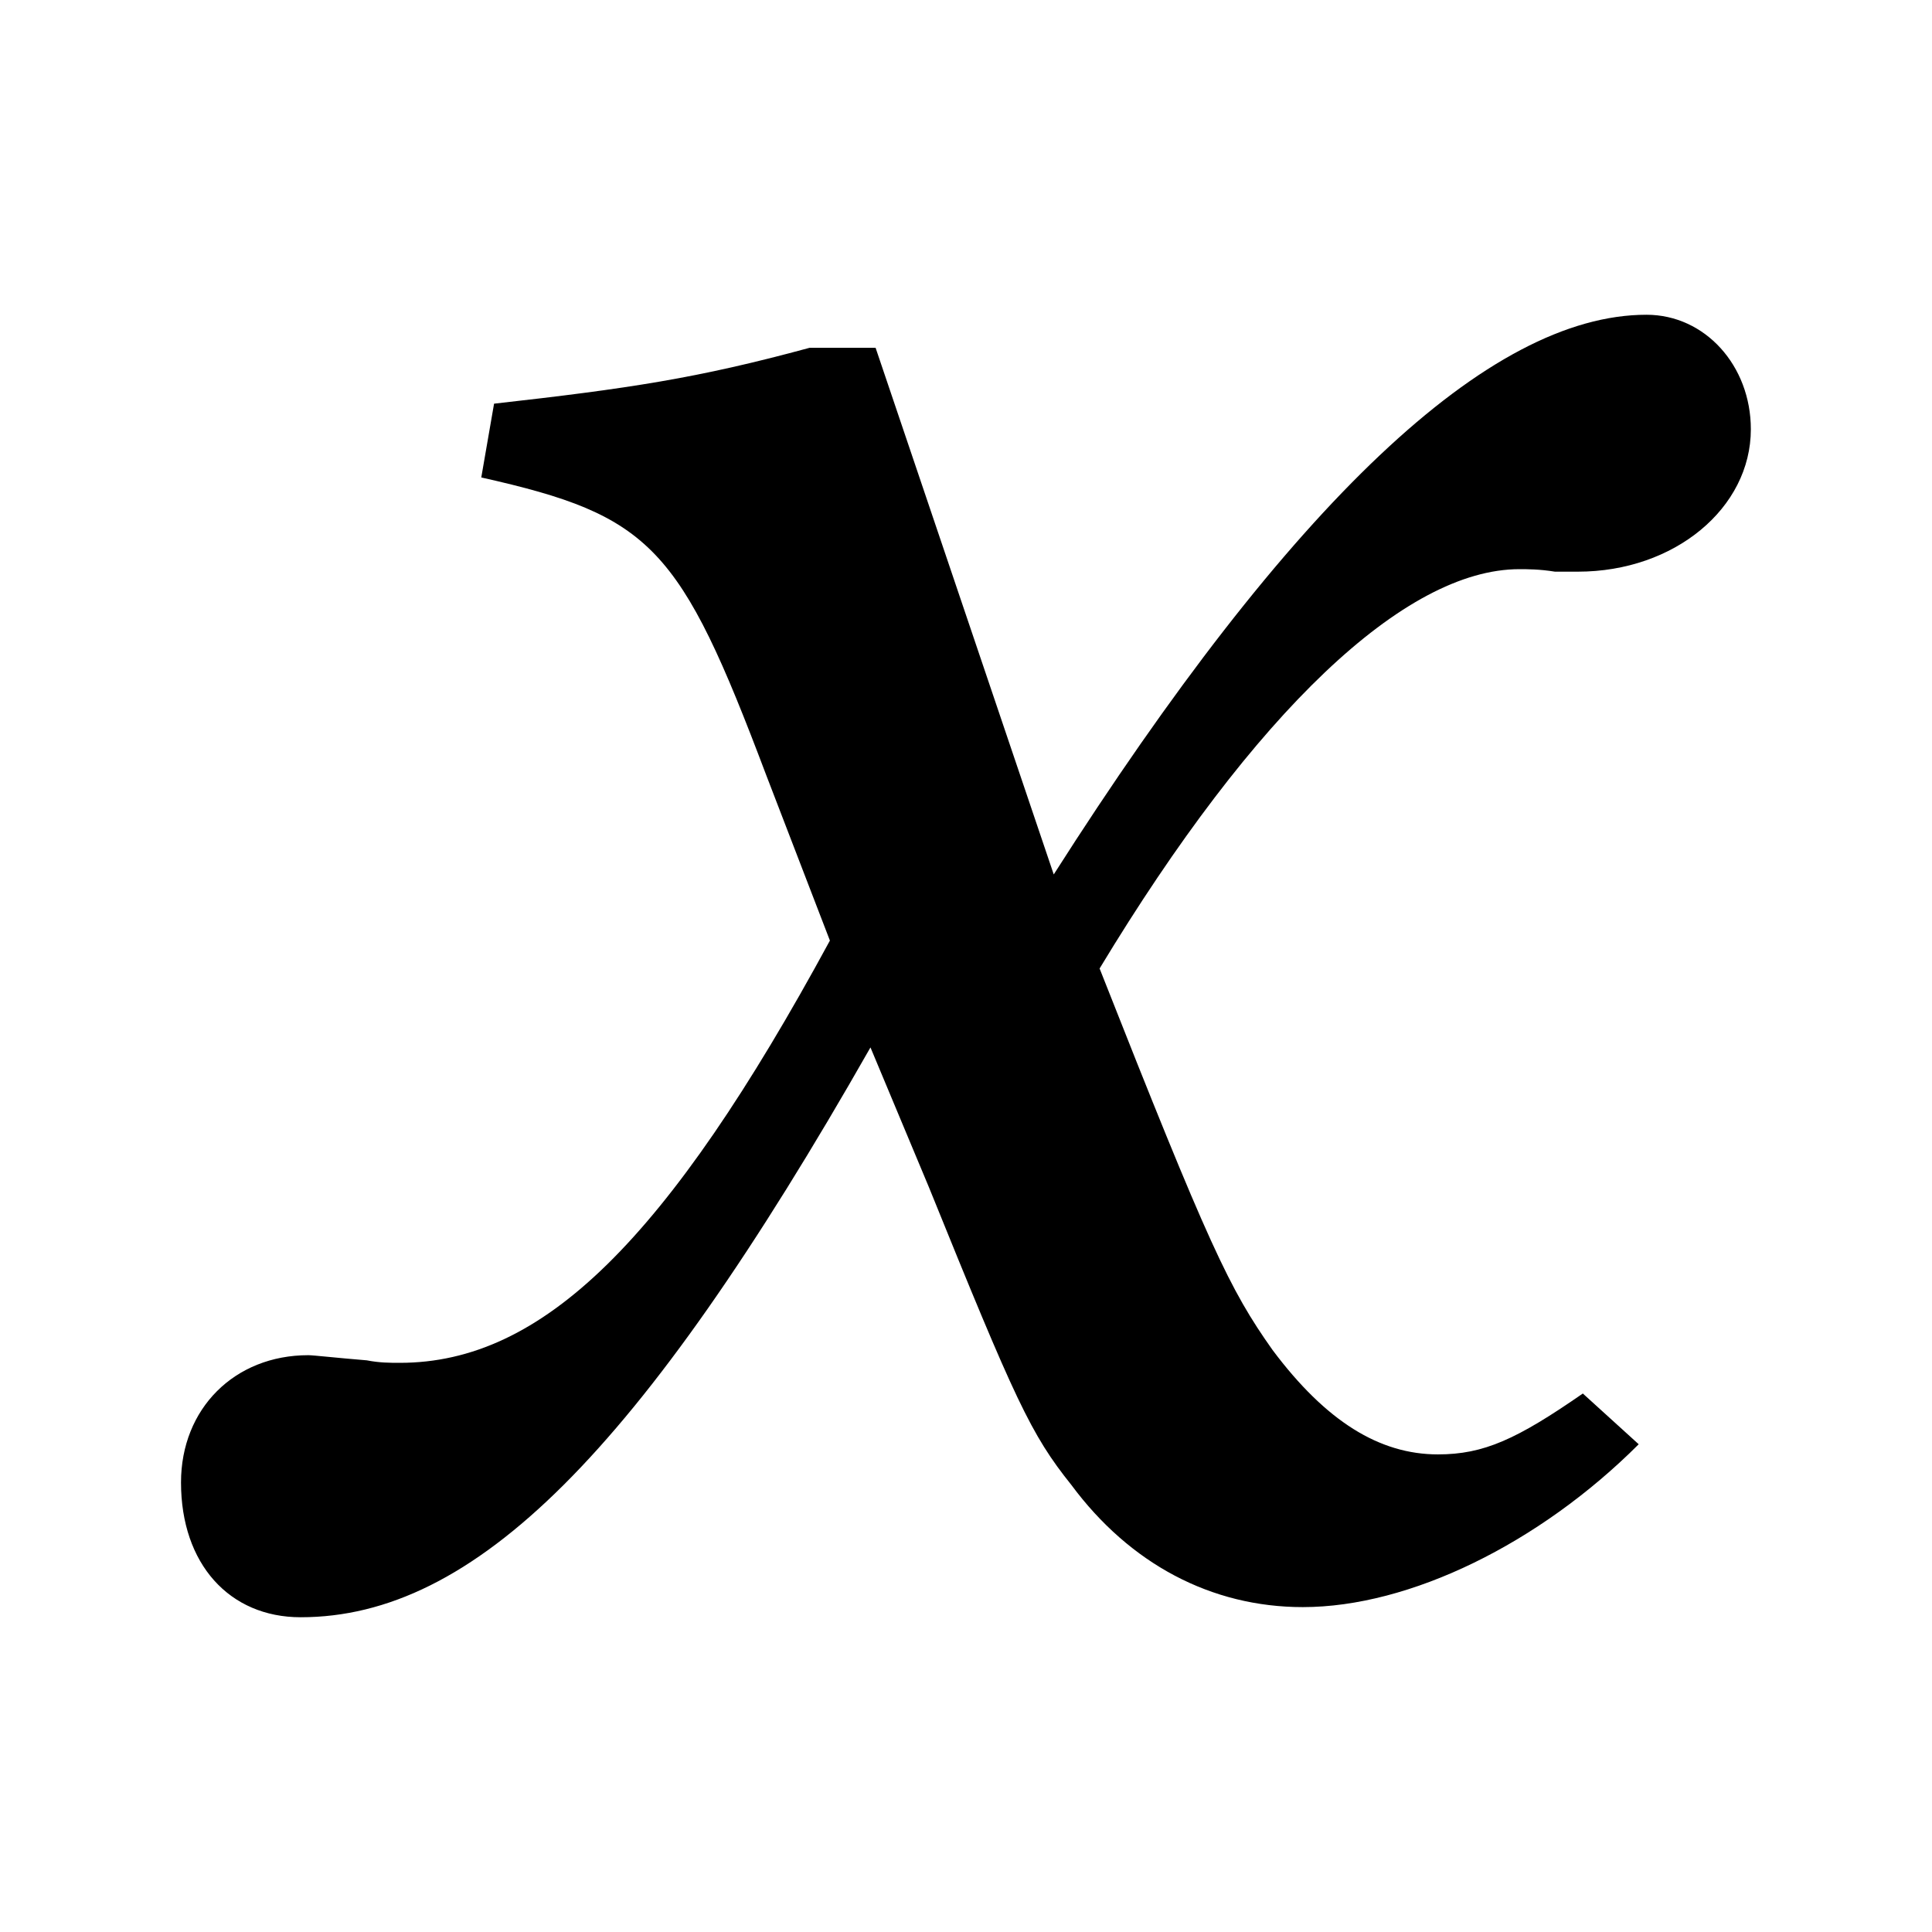
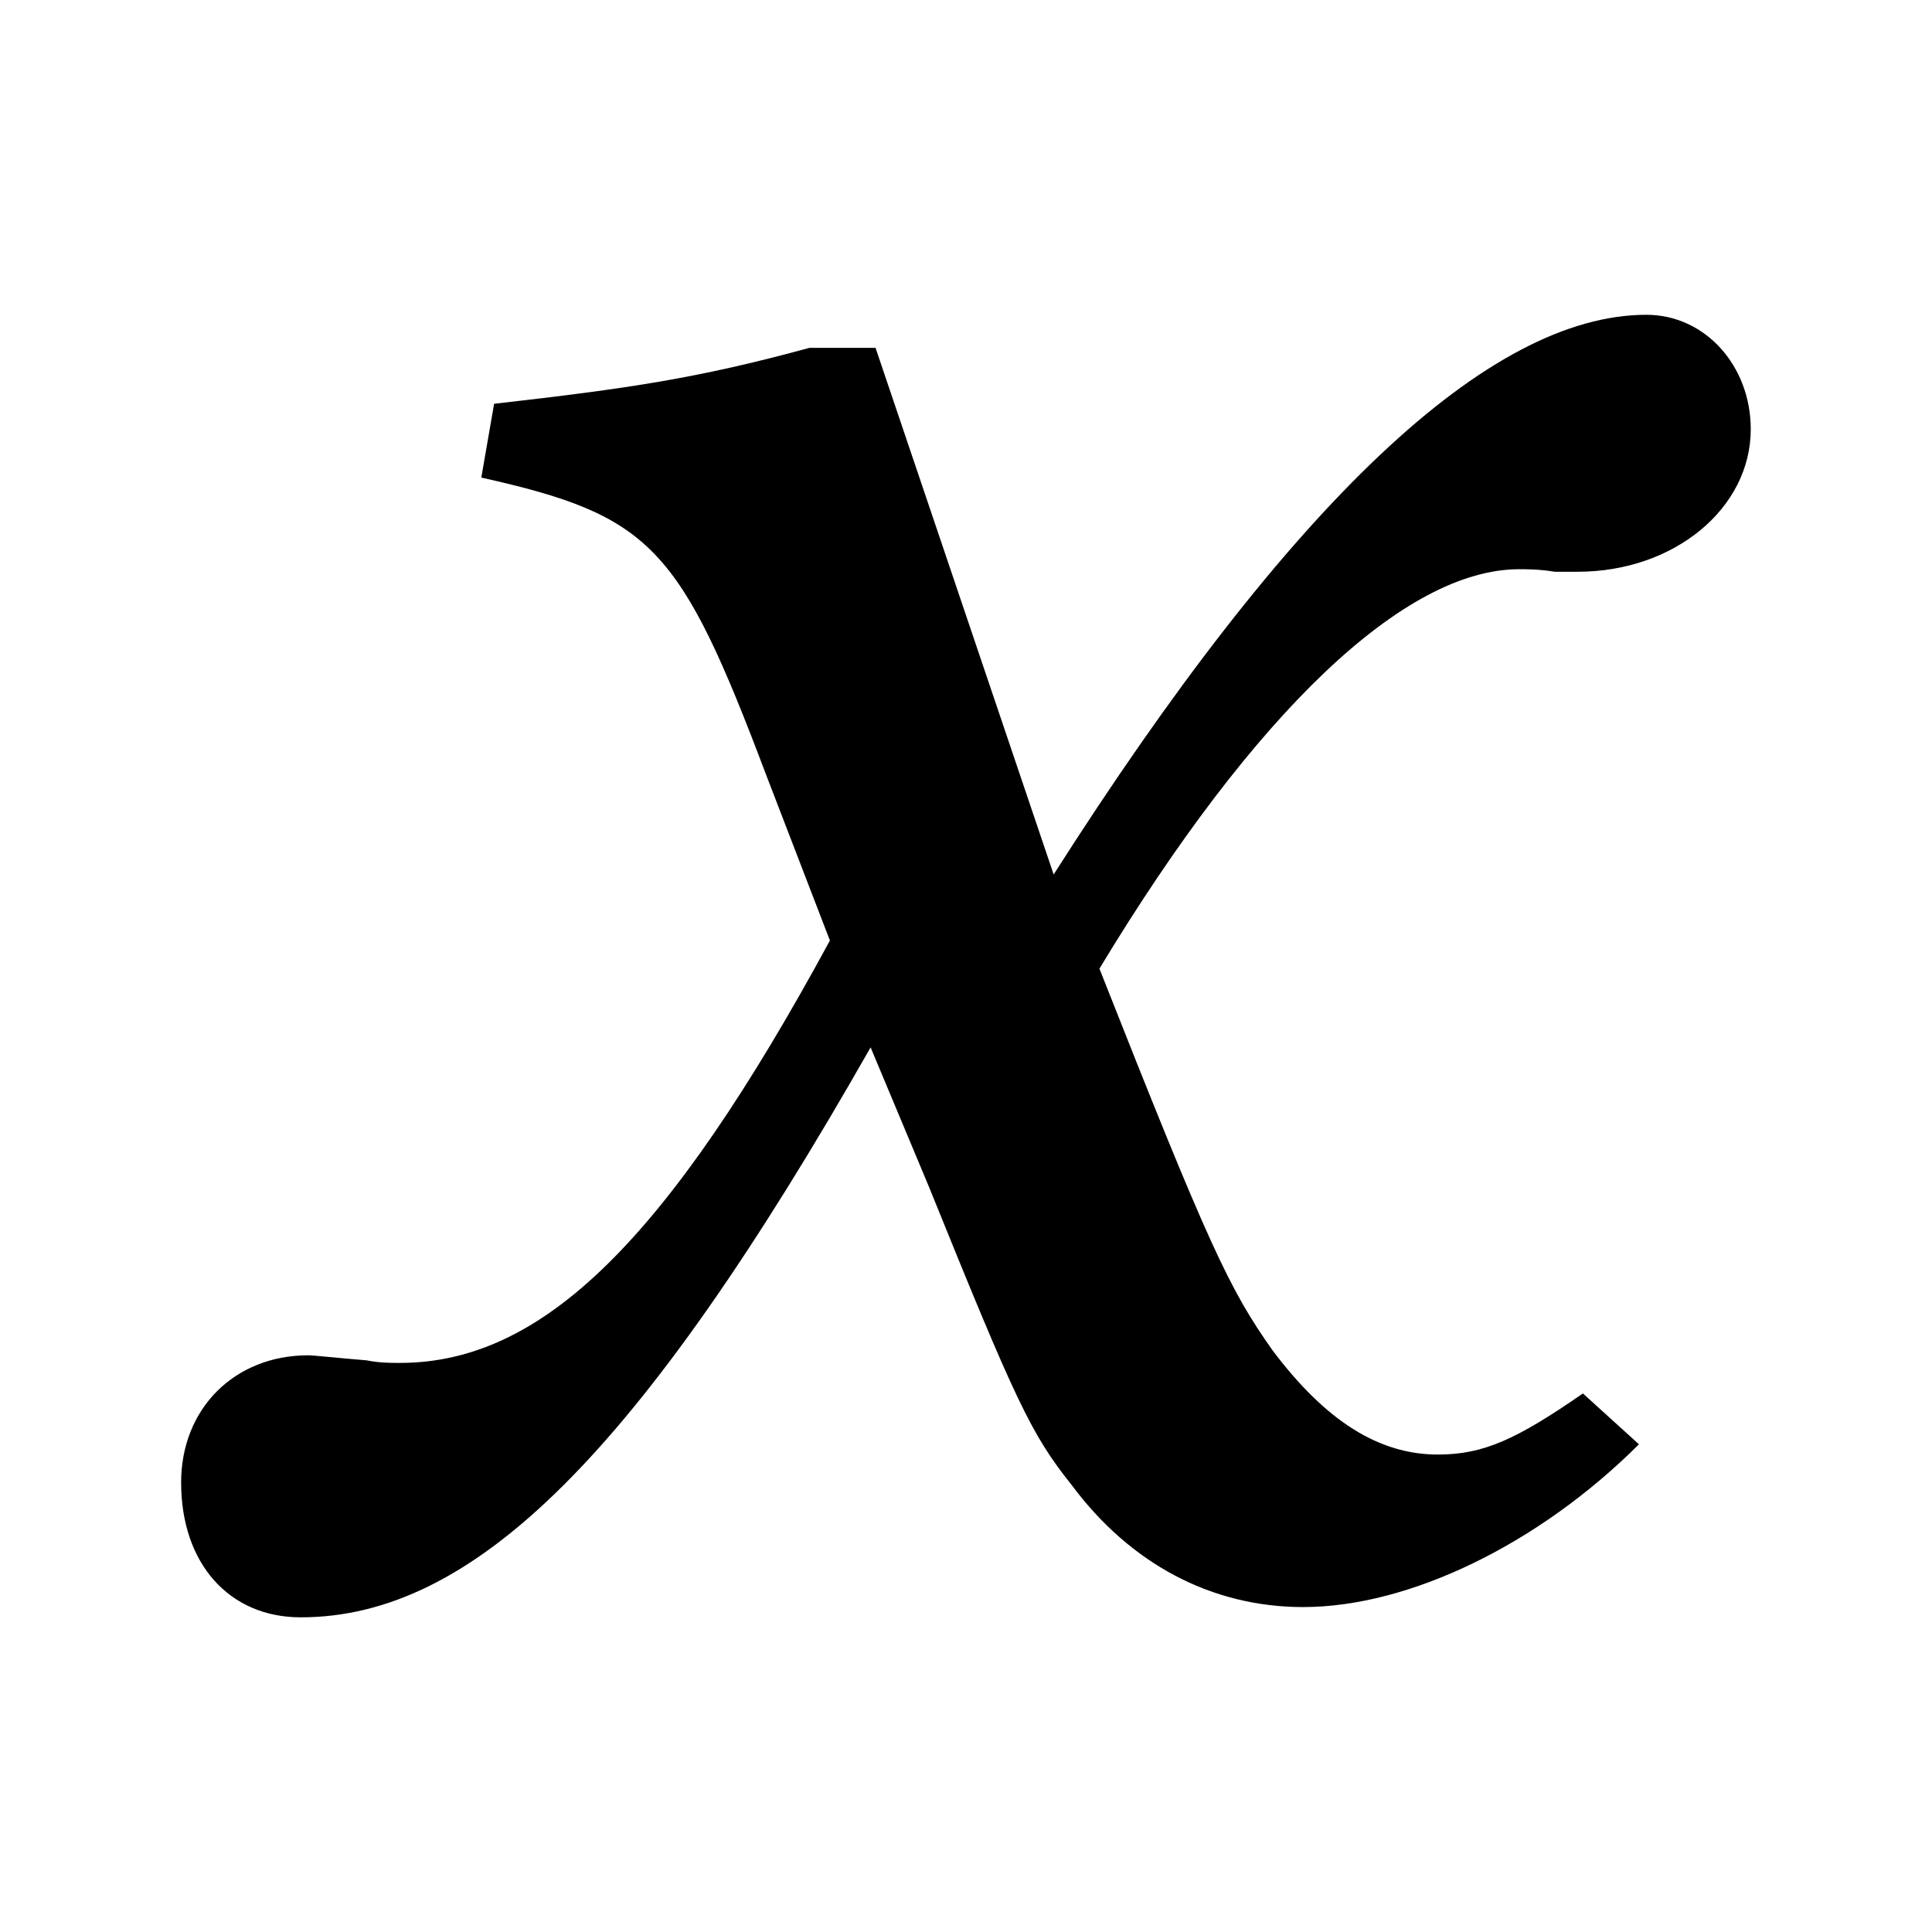
<svg xmlns="http://www.w3.org/2000/svg" version="1.1" width="16" height="16" id="svg8960">
  <defs id="defs8962" />
-   <g id="layer1">
-     <g transform="matrix(1.21718,0,0,1.21718,-1.737439,-1.737439)" id="text8968" style="font-size:17.31px;font-style:normal;font-variant:normal;font-weight:bold;font-stretch:normal;text-align:start;line-height:125%;letter-spacing:0px;word-spacing:0px;writing-mode:lr-tb;text-anchor:start;fill-opacity:1;stroke:none;font-family:Cantarell;-inkscape-font-specification:Sans Bold">
-       <path d="m 12.198,10.908 c -0.45,0.312 -0.675,0.415 -0.987,0.415 -0.398,0 -0.762,-0.225 -1.125,-0.71 C 9.792,10.198 9.653,9.904 8.909,8.017 9.965,6.269 10.986,5.3 11.765,5.3 c 0.052,0 0.138,0 0.242,0.017 l 0.156,0 c 0.658,0 1.177,-0.433 1.177,-0.969 0,-0.433 -0.312,-0.779 -0.71,-0.779 -1.073,0 -2.423,1.281 -4.033,3.808 L 7.385,3.794 l -0.45,0 C 6.174,4.001 5.706,4.071 4.789,4.174 L 4.702,4.676 C 5.862,4.936 6.053,5.144 6.641,6.702 L 7.074,7.827 C 5.966,9.87 5.118,10.7 4.148,10.7 c -0.069,0 -0.138,0 -0.225,-0.017 -0.208,-0.017 -0.364,-0.035 -0.398,-0.035 -0.502,0 -0.866,0.364 -0.866,0.866 0,0.554 0.329,0.917 0.814,0.917 1.177,0 2.302,-1.108 3.877,-3.877 l 0.398,0.952 c 0.589,1.454 0.692,1.679 0.969,2.025 0.398,0.537 0.952,0.831 1.575,0.831 0.727,0 1.61,-0.433 2.285,-1.108 l -0.381,-0.346" id="path8973" style="font-style:italic;font-weight:normal;font-family:URW Bookman L;-inkscape-font-specification:URW Bookman L Italic" />
-     </g>
-   </g>
+   <path d="m 13.109,11.54 c -0.548,0.379 -0.822,0.506 -1.201,0.506 -0.485,0 -0.927,-0.274 -1.37,-0.864 -0.358,-0.506 -0.527,-0.864 -1.433,-3.16 1.285,-2.128 2.528,-3.308 3.476,-3.308 0.063,0 0.169,0 0.295,0.021 l 0.19,0 c 0.801,0 1.433,-0.527 1.433,-1.18 0,-0.527 -0.379,-0.948 -0.864,-0.948 -1.306,0 -2.95,1.559 -4.909,4.635 l -1.475,-4.361 -0.548,0 C 5.777,3.133 5.208,3.217 4.092,3.344 L 3.986,3.955 C 5.398,4.271 5.63,4.524 6.346,6.42 L 6.873,7.789 C 5.524,10.276 4.492,11.287 3.312,11.287 c -0.084,0 -0.169,0 -0.274,-0.021 -0.253,-0.021 -0.442,-0.042 -0.485,-0.042 -0.611,0 -1.053,0.442 -1.053,1.053 0,0.674 0.4,1.117 0.99,1.117 1.433,0 2.802,-1.348 4.72,-4.72 l 0.485,1.159 c 0.716,1.77 0.843,2.044 1.18,2.465 0.485,0.653 1.159,1.011 1.917,1.011 0.885,0 1.959,-0.527 2.781,-1.348 L 13.109,11.54" id="path8973" style="font-size:17.31px;font-style:italic;font-variant:normal;font-weight:normal;font-stretch:normal;text-align:start;line-height:125%;letter-spacing:0px;word-spacing:0px;writing-mode:lr-tb;text-anchor:start;fill-opacity:1;stroke:none;font-family:URW Bookman L;-inkscape-font-specification:URW Bookman L Italic" />
</svg>
